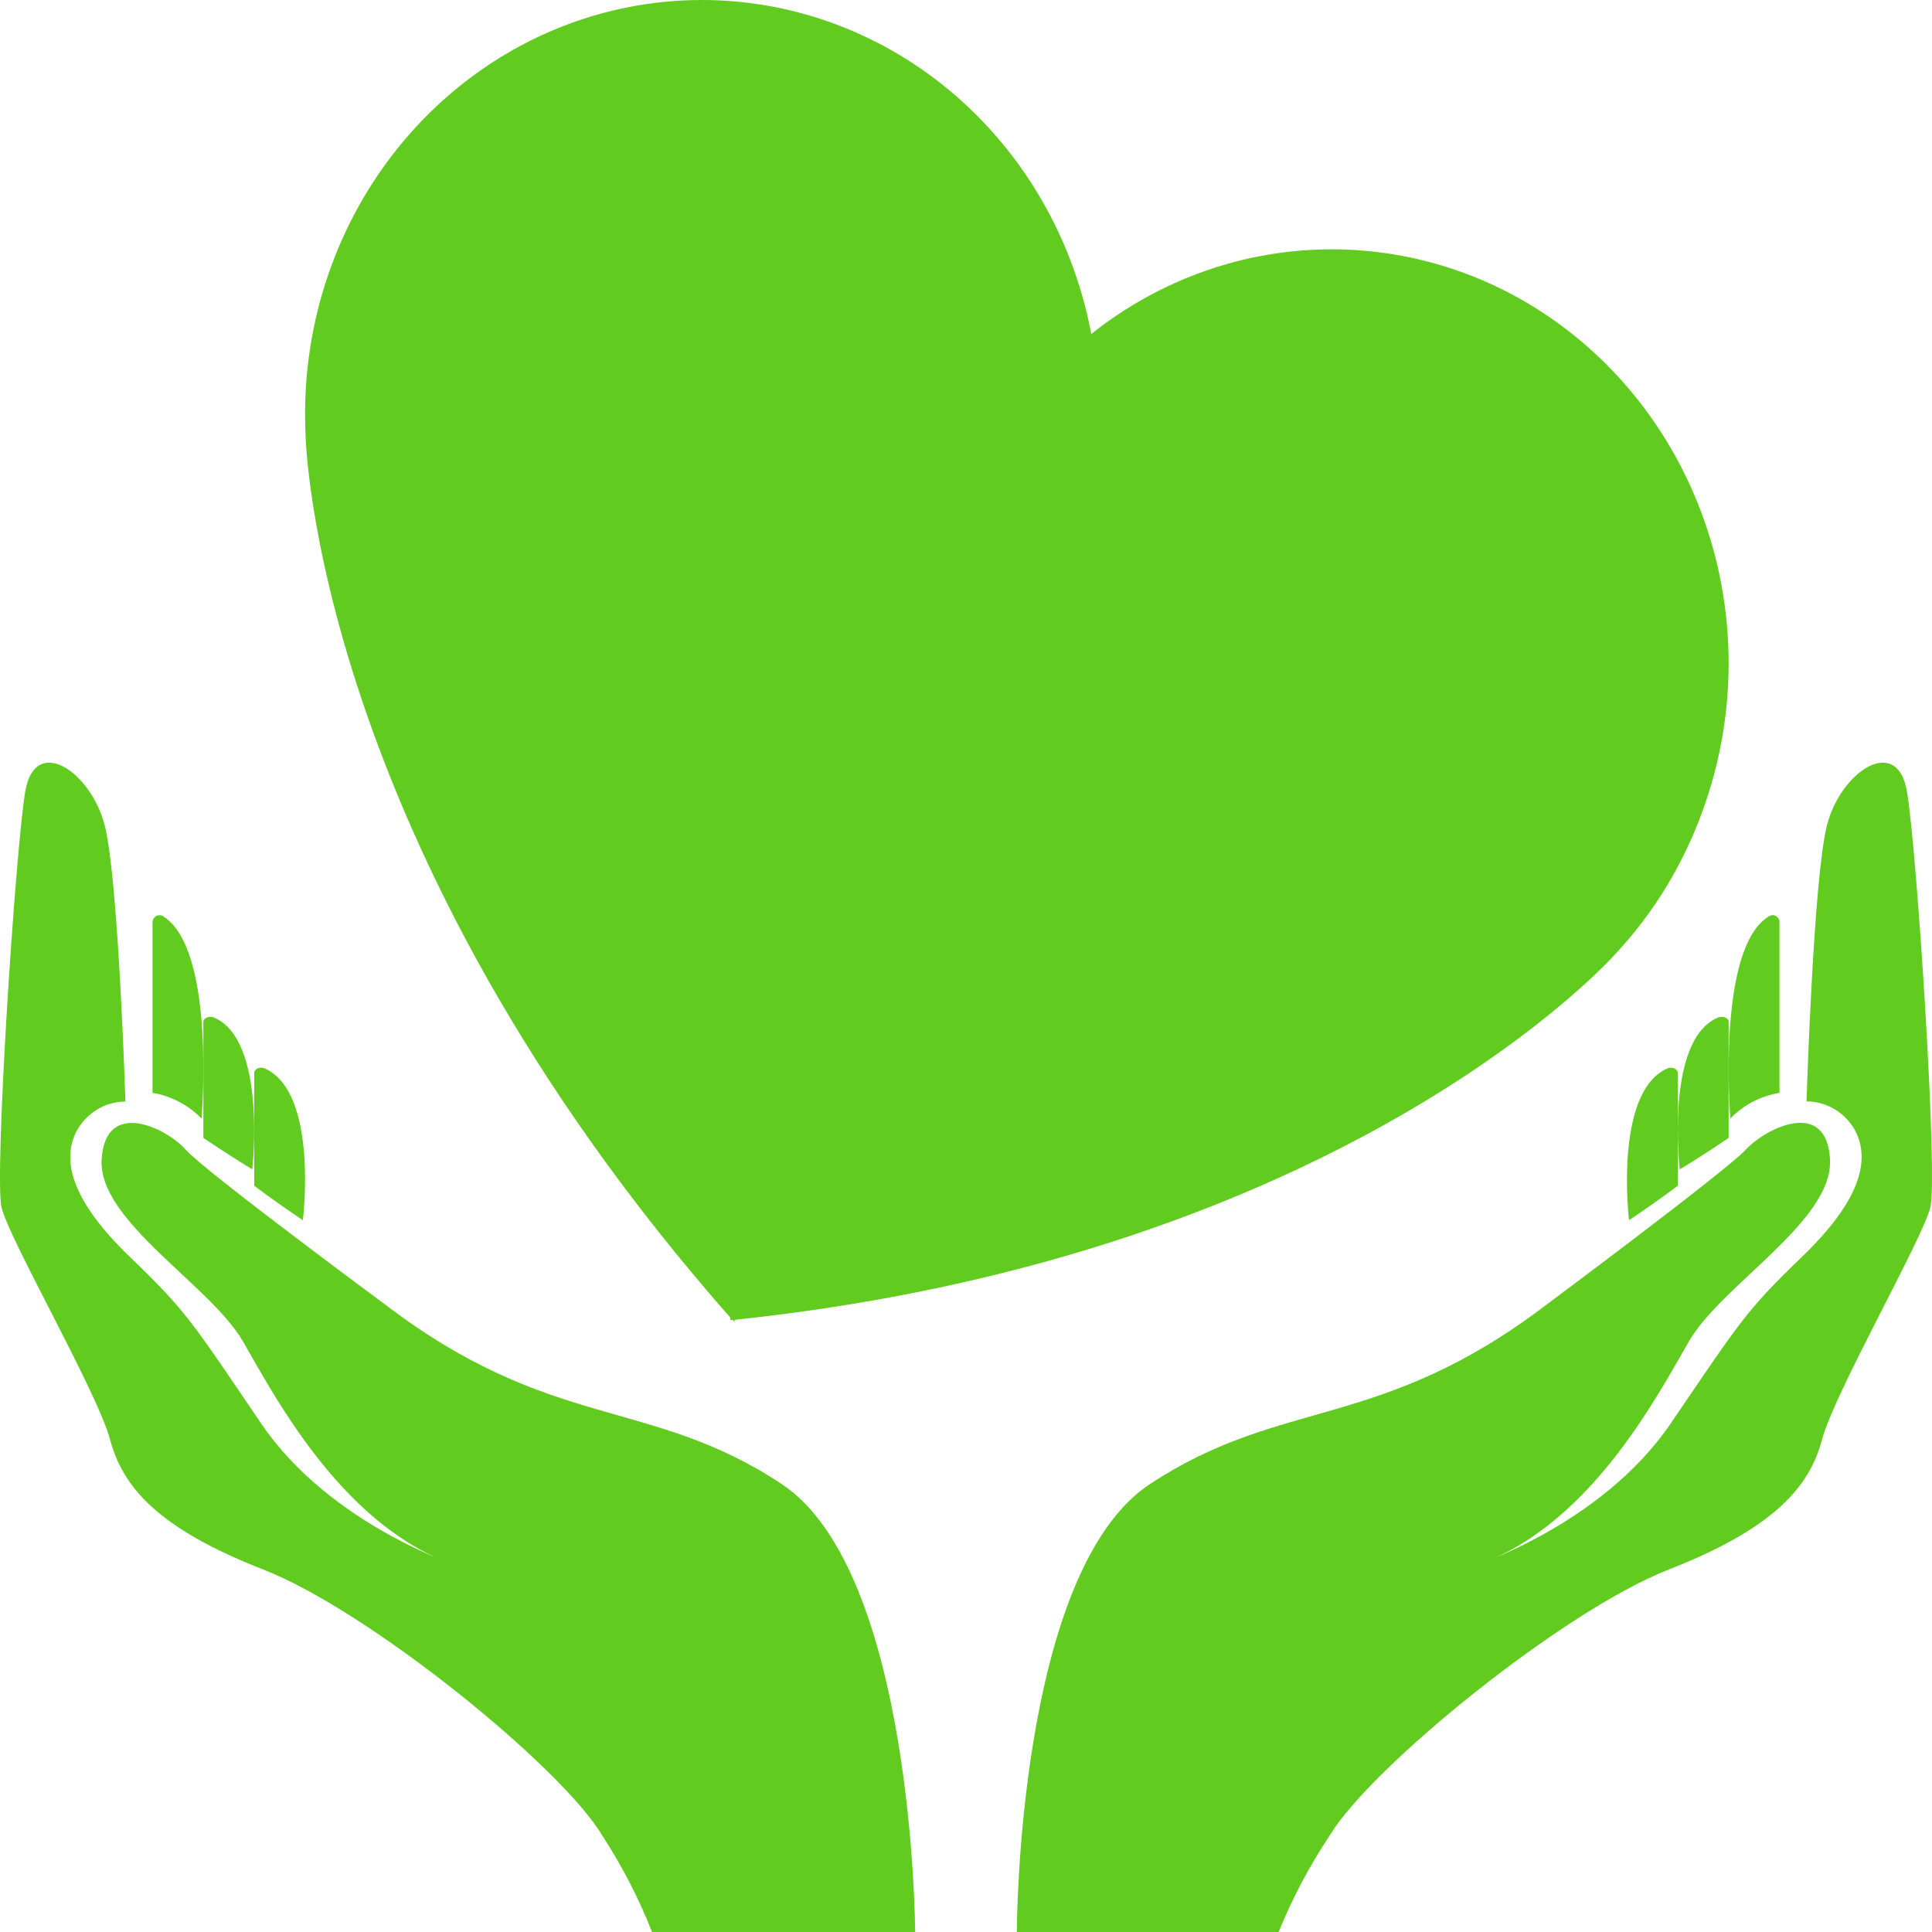
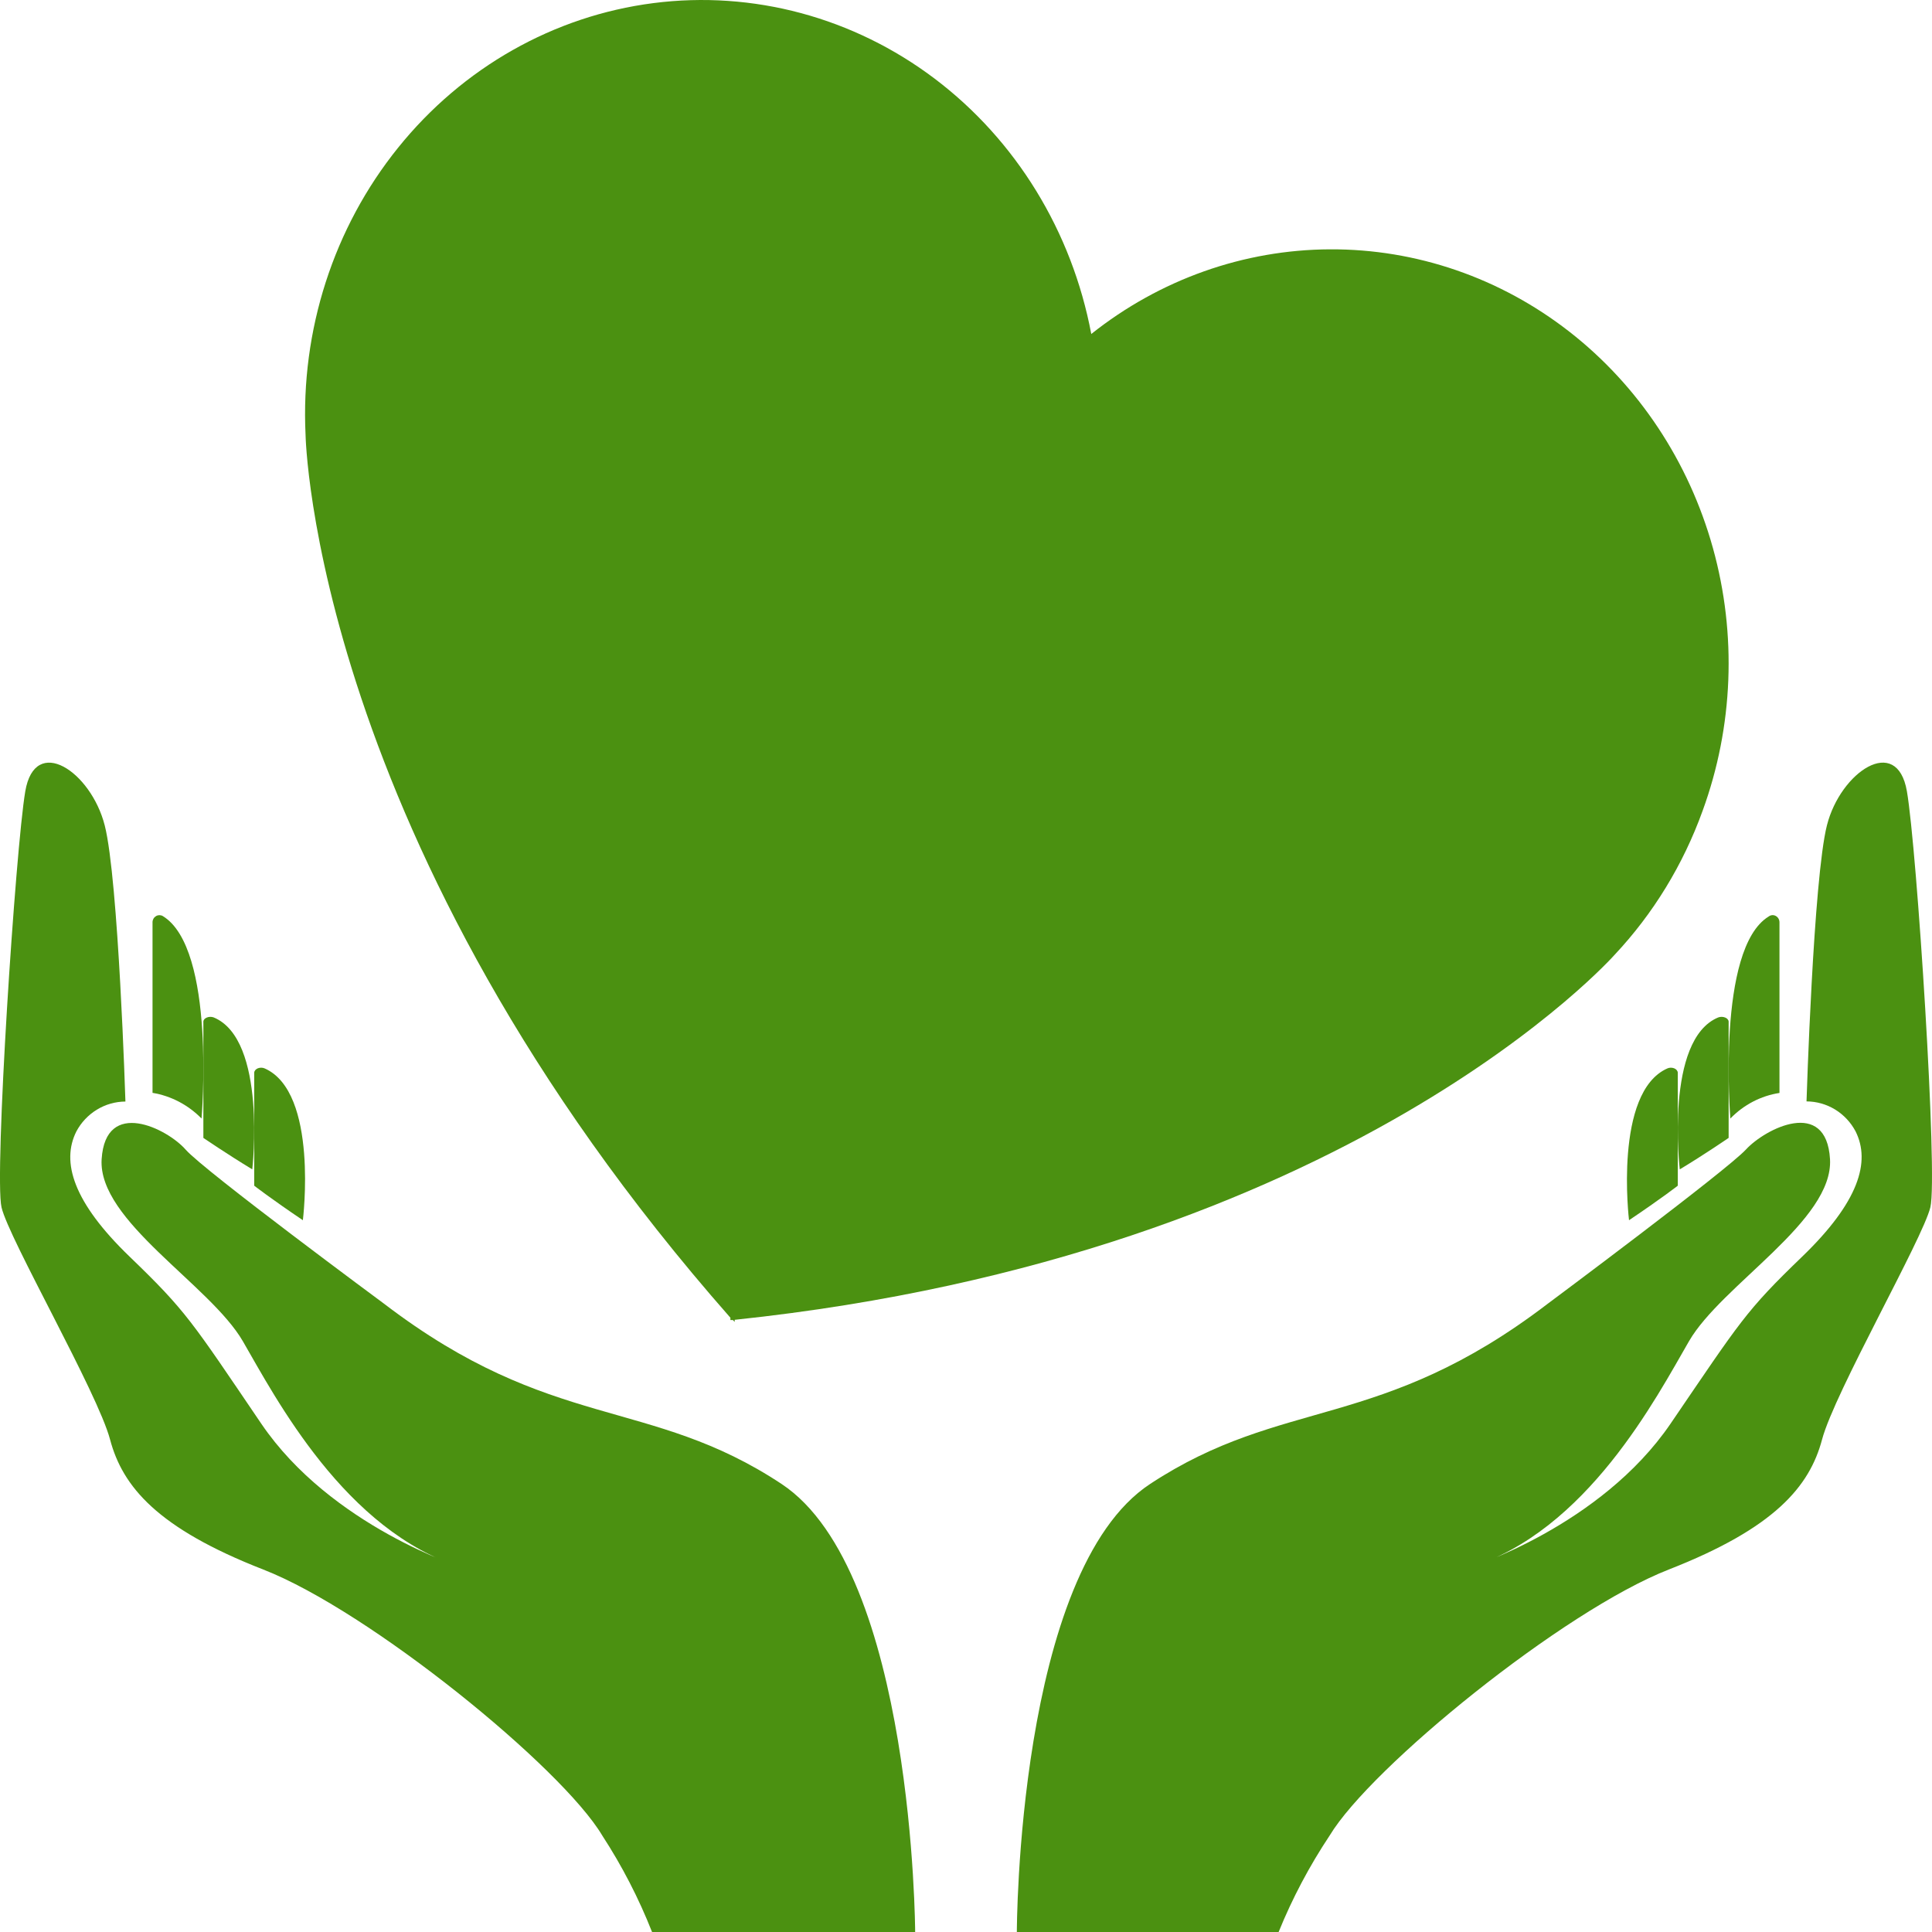
<svg xmlns="http://www.w3.org/2000/svg" width="38" height="38" viewBox="0 0 38 38" fill="none">
-   <path d="M7.556 25.644C7.556 25.644 4.014 23.026 3.652 22.612C3.29 22.198 2.075 21.589 1.999 22.801C1.924 24.013 4.134 25.271 4.777 26.381C5.42 27.491 6.787 30.124 9.098 30.835C9.098 30.835 6.511 30.022 5.139 28.002C3.768 25.982 3.667 25.793 2.552 24.719C1.437 23.645 1.201 22.852 1.502 22.254C1.596 22.077 1.736 21.929 1.905 21.826C2.075 21.722 2.269 21.667 2.467 21.666C2.467 21.666 2.331 17.298 2.06 16.235C1.788 15.171 0.688 14.44 0.497 15.565C0.306 16.69 -0.116 23.123 0.03 23.747C0.176 24.371 1.919 27.388 2.165 28.314C2.411 29.24 3.095 30.058 5.179 30.871C7.264 31.684 11.047 34.758 11.846 36.103C12.235 36.7 12.563 37.336 12.825 38H18C18 38 17.975 30.912 15.373 29.188C12.77 27.465 10.856 28.166 7.556 25.644Z" fill="#61CC1F" />
-   <path d="M3 18.138V21.495C3.364 21.555 3.701 21.732 3.964 22C3.964 22 4.253 18.652 3.199 18.016C3.179 18.005 3.156 18 3.132 18C3.109 18.001 3.087 18.007 3.067 18.02C3.047 18.032 3.03 18.049 3.018 18.07C3.007 18.09 3 18.114 3 18.138V18.138Z" fill="#61CC1F" />
-   <path d="M4 20.095V22.381C4 22.381 4.461 22.696 4.962 23C4.962 23 5.256 20.446 4.202 20.011C4.181 20.003 4.157 20 4.134 20C4.11 20.001 4.087 20.005 4.067 20.014C4.047 20.022 4.03 20.034 4.018 20.048C4.007 20.062 4 20.078 4 20.095V20.095Z" fill="#61CC1F" />
-   <path d="M5 21.101V23.321C5 23.321 5.321 23.571 5.957 24C5.957 24 6.271 21.483 5.205 21.014C5.184 21.005 5.161 21 5.137 21C5.113 21 5.09 21.005 5.069 21.013C5.049 21.022 5.031 21.035 5.019 21.05C5.007 21.065 5 21.083 5 21.101V21.101Z" fill="#61CC1F" />
-   <path d="M30.443 25.642C30.443 25.642 33.959 23.024 34.341 22.609C34.723 22.195 35.923 21.586 35.994 22.799C36.064 24.011 33.864 25.269 33.221 26.379C32.578 27.489 31.212 30.123 28.896 30.834C28.896 30.834 31.483 30.021 32.859 28C34.236 25.98 34.331 25.791 35.446 24.717C36.561 23.642 36.797 22.85 36.496 22.251C36.402 22.074 36.263 21.926 36.093 21.822C35.923 21.719 35.73 21.664 35.532 21.663C35.532 21.663 35.667 17.279 35.934 16.231C36.2 15.182 37.31 14.436 37.506 15.561C37.702 16.686 38.118 23.121 37.968 23.745C37.817 24.369 36.084 27.387 35.838 28.312C35.592 29.238 34.904 30.057 32.824 30.87C30.744 31.683 26.962 34.757 26.153 36.102C25.756 36.699 25.419 37.334 25.149 38H20C20 38 20 30.911 22.622 29.187C25.244 27.463 27.143 28.164 30.443 25.642Z" fill="#61CC1F" />
-   <path d="M35 18.149V21.497C34.635 21.553 34.296 21.729 34.034 22C34.034 22 33.757 18.662 34.785 18.028C34.806 18.012 34.83 18.002 34.856 18C34.882 17.998 34.907 18.004 34.93 18.017C34.952 18.03 34.971 18.049 34.983 18.072C34.996 18.096 35.001 18.123 35 18.149V18.149Z" fill="#61CC1F" />
-   <path d="M34 20.095V22.381C34 22.381 33.543 22.696 33.039 23C33.039 23 32.739 20.446 33.797 20.011C33.819 20.003 33.842 20 33.866 20C33.889 20.001 33.912 20.005 33.933 20.014C33.953 20.022 33.97 20.034 33.981 20.048C33.993 20.062 34 20.078 34 20.095V20.095Z" fill="#61CC1F" />
-   <path d="M33 21.101V23.321C33 23.321 32.68 23.571 32.041 24C32.041 24 31.735 21.483 32.796 21.014C32.816 21.005 32.84 21 32.863 21C32.887 21 32.91 21.005 32.931 21.013C32.952 21.022 32.969 21.035 32.981 21.05C32.993 21.065 33 21.083 33 21.101V21.101Z" fill="#61CC1F" />
-   <path d="M33.488 15.948C34.092 14.294 34.164 12.479 33.691 10.779C33.218 9.079 32.228 7.585 30.869 6.525C29.51 5.465 27.857 4.896 26.16 4.904C24.463 4.911 22.814 5.496 21.464 6.569C21.083 4.549 19.983 2.756 18.385 1.548C16.787 0.341 14.81 -0.19 12.852 0.061C10.894 0.312 9.1 1.328 7.831 2.904C6.561 4.479 5.911 6.498 6.01 8.553V8.553C6.01 8.553 6.148 16.579 14.366 25.918V25.964H14.415L14.45 26V25.959C26.532 24.687 31.758 18.779 31.758 18.779C32.517 17.971 33.106 17.007 33.488 15.948V15.948Z" fill="#61CC1F" />
+   <path d="M7.556 25.644C7.556 25.644 4.014 23.026 3.652 22.612C3.29 22.198 2.075 21.589 1.999 22.801C1.924 24.013 4.134 25.271 4.777 26.381C5.42 27.491 6.787 30.124 9.098 30.835C9.098 30.835 6.511 30.022 5.139 28.002C3.768 25.982 3.667 25.793 2.552 24.719C1.437 23.645 1.201 22.852 1.502 22.254C1.596 22.077 1.736 21.929 1.905 21.826C2.075 21.722 2.269 21.667 2.467 21.666C2.467 21.666 2.331 17.298 2.06 16.235C1.788 15.171 0.688 14.44 0.497 15.565C0.306 16.69 -0.116 23.123 0.03 23.747C0.176 24.371 1.919 27.388 2.165 28.314C2.411 29.24 3.095 30.058 5.179 30.871C7.264 31.684 11.047 34.758 11.846 36.103C12.235 36.7 12.563 37.336 12.825 38H18C18 38 17.975 30.912 15.373 29.188C12.77 27.465 10.856 28.166 7.556 25.644Z" fill="#4B9111" />
+   <path d="M3 18.138V21.495C3.364 21.555 3.701 21.732 3.964 22C3.964 22 4.253 18.652 3.199 18.016C3.179 18.005 3.156 18 3.132 18C3.109 18.001 3.087 18.007 3.067 18.02C3.047 18.032 3.03 18.049 3.018 18.07C3.007 18.09 3 18.114 3 18.138V18.138Z" fill="#4B9111" />
+   <path d="M4 20.095V22.381C4 22.381 4.461 22.696 4.962 23C4.962 23 5.256 20.446 4.202 20.011C4.181 20.003 4.157 20 4.134 20C4.11 20.001 4.087 20.005 4.067 20.014C4.047 20.022 4.03 20.034 4.018 20.048C4.007 20.062 4 20.078 4 20.095V20.095Z" fill="#4B9111" />
+   <path d="M5 21.101V23.321C5 23.321 5.321 23.571 5.957 24C5.957 24 6.271 21.483 5.205 21.014C5.184 21.005 5.161 21 5.137 21C5.113 21 5.09 21.005 5.069 21.013C5.049 21.022 5.031 21.035 5.019 21.05C5.007 21.065 5 21.083 5 21.101V21.101Z" fill="#4B9111" />
+   <path d="M30.443 25.642C30.443 25.642 33.959 23.024 34.341 22.609C34.723 22.195 35.923 21.586 35.994 22.799C36.064 24.011 33.864 25.269 33.221 26.379C32.578 27.489 31.212 30.123 28.896 30.834C28.896 30.834 31.483 30.021 32.859 28C34.236 25.98 34.331 25.791 35.446 24.717C36.561 23.642 36.797 22.85 36.496 22.251C36.402 22.074 36.263 21.926 36.093 21.822C35.923 21.719 35.73 21.664 35.532 21.663C35.532 21.663 35.667 17.279 35.934 16.231C36.2 15.182 37.31 14.436 37.506 15.561C37.702 16.686 38.118 23.121 37.968 23.745C37.817 24.369 36.084 27.387 35.838 28.312C35.592 29.238 34.904 30.057 32.824 30.87C30.744 31.683 26.962 34.757 26.153 36.102C25.756 36.699 25.419 37.334 25.149 38H20C20 38 20 30.911 22.622 29.187C25.244 27.463 27.143 28.164 30.443 25.642Z" fill="#4B9111" />
+   <path d="M35 18.149V21.497C34.635 21.553 34.296 21.729 34.034 22C34.034 22 33.757 18.662 34.785 18.028C34.806 18.012 34.83 18.002 34.856 18C34.882 17.998 34.907 18.004 34.93 18.017C34.952 18.03 34.971 18.049 34.983 18.072C34.996 18.096 35.001 18.123 35 18.149V18.149Z" fill="#4B9111" />
+   <path d="M34 20.095V22.381C34 22.381 33.543 22.696 33.039 23C33.039 23 32.739 20.446 33.797 20.011C33.819 20.003 33.842 20 33.866 20C33.889 20.001 33.912 20.005 33.933 20.014C33.953 20.022 33.97 20.034 33.981 20.048C33.993 20.062 34 20.078 34 20.095V20.095Z" fill="#4B9111" />
+   <path d="M33 21.101V23.321C33 23.321 32.68 23.571 32.041 24C32.041 24 31.735 21.483 32.796 21.014C32.816 21.005 32.84 21 32.863 21C32.887 21 32.91 21.005 32.931 21.013C32.952 21.022 32.969 21.035 32.981 21.05C32.993 21.065 33 21.083 33 21.101V21.101Z" fill="#4B9111" />
+   <path d="M33.488 15.948C34.092 14.294 34.164 12.479 33.691 10.779C33.218 9.079 32.228 7.585 30.869 6.525C29.51 5.465 27.857 4.896 26.16 4.904C24.463 4.911 22.814 5.496 21.464 6.569C21.083 4.549 19.983 2.756 18.385 1.548C16.787 0.341 14.81 -0.19 12.852 0.061C10.894 0.312 9.1 1.328 7.831 2.904C6.561 4.479 5.911 6.498 6.01 8.553V8.553C6.01 8.553 6.148 16.579 14.366 25.918V25.964H14.415L14.45 26V25.959C26.532 24.687 31.758 18.779 31.758 18.779C32.517 17.971 33.106 17.007 33.488 15.948V15.948Z" fill="#4B9111" />
</svg>
